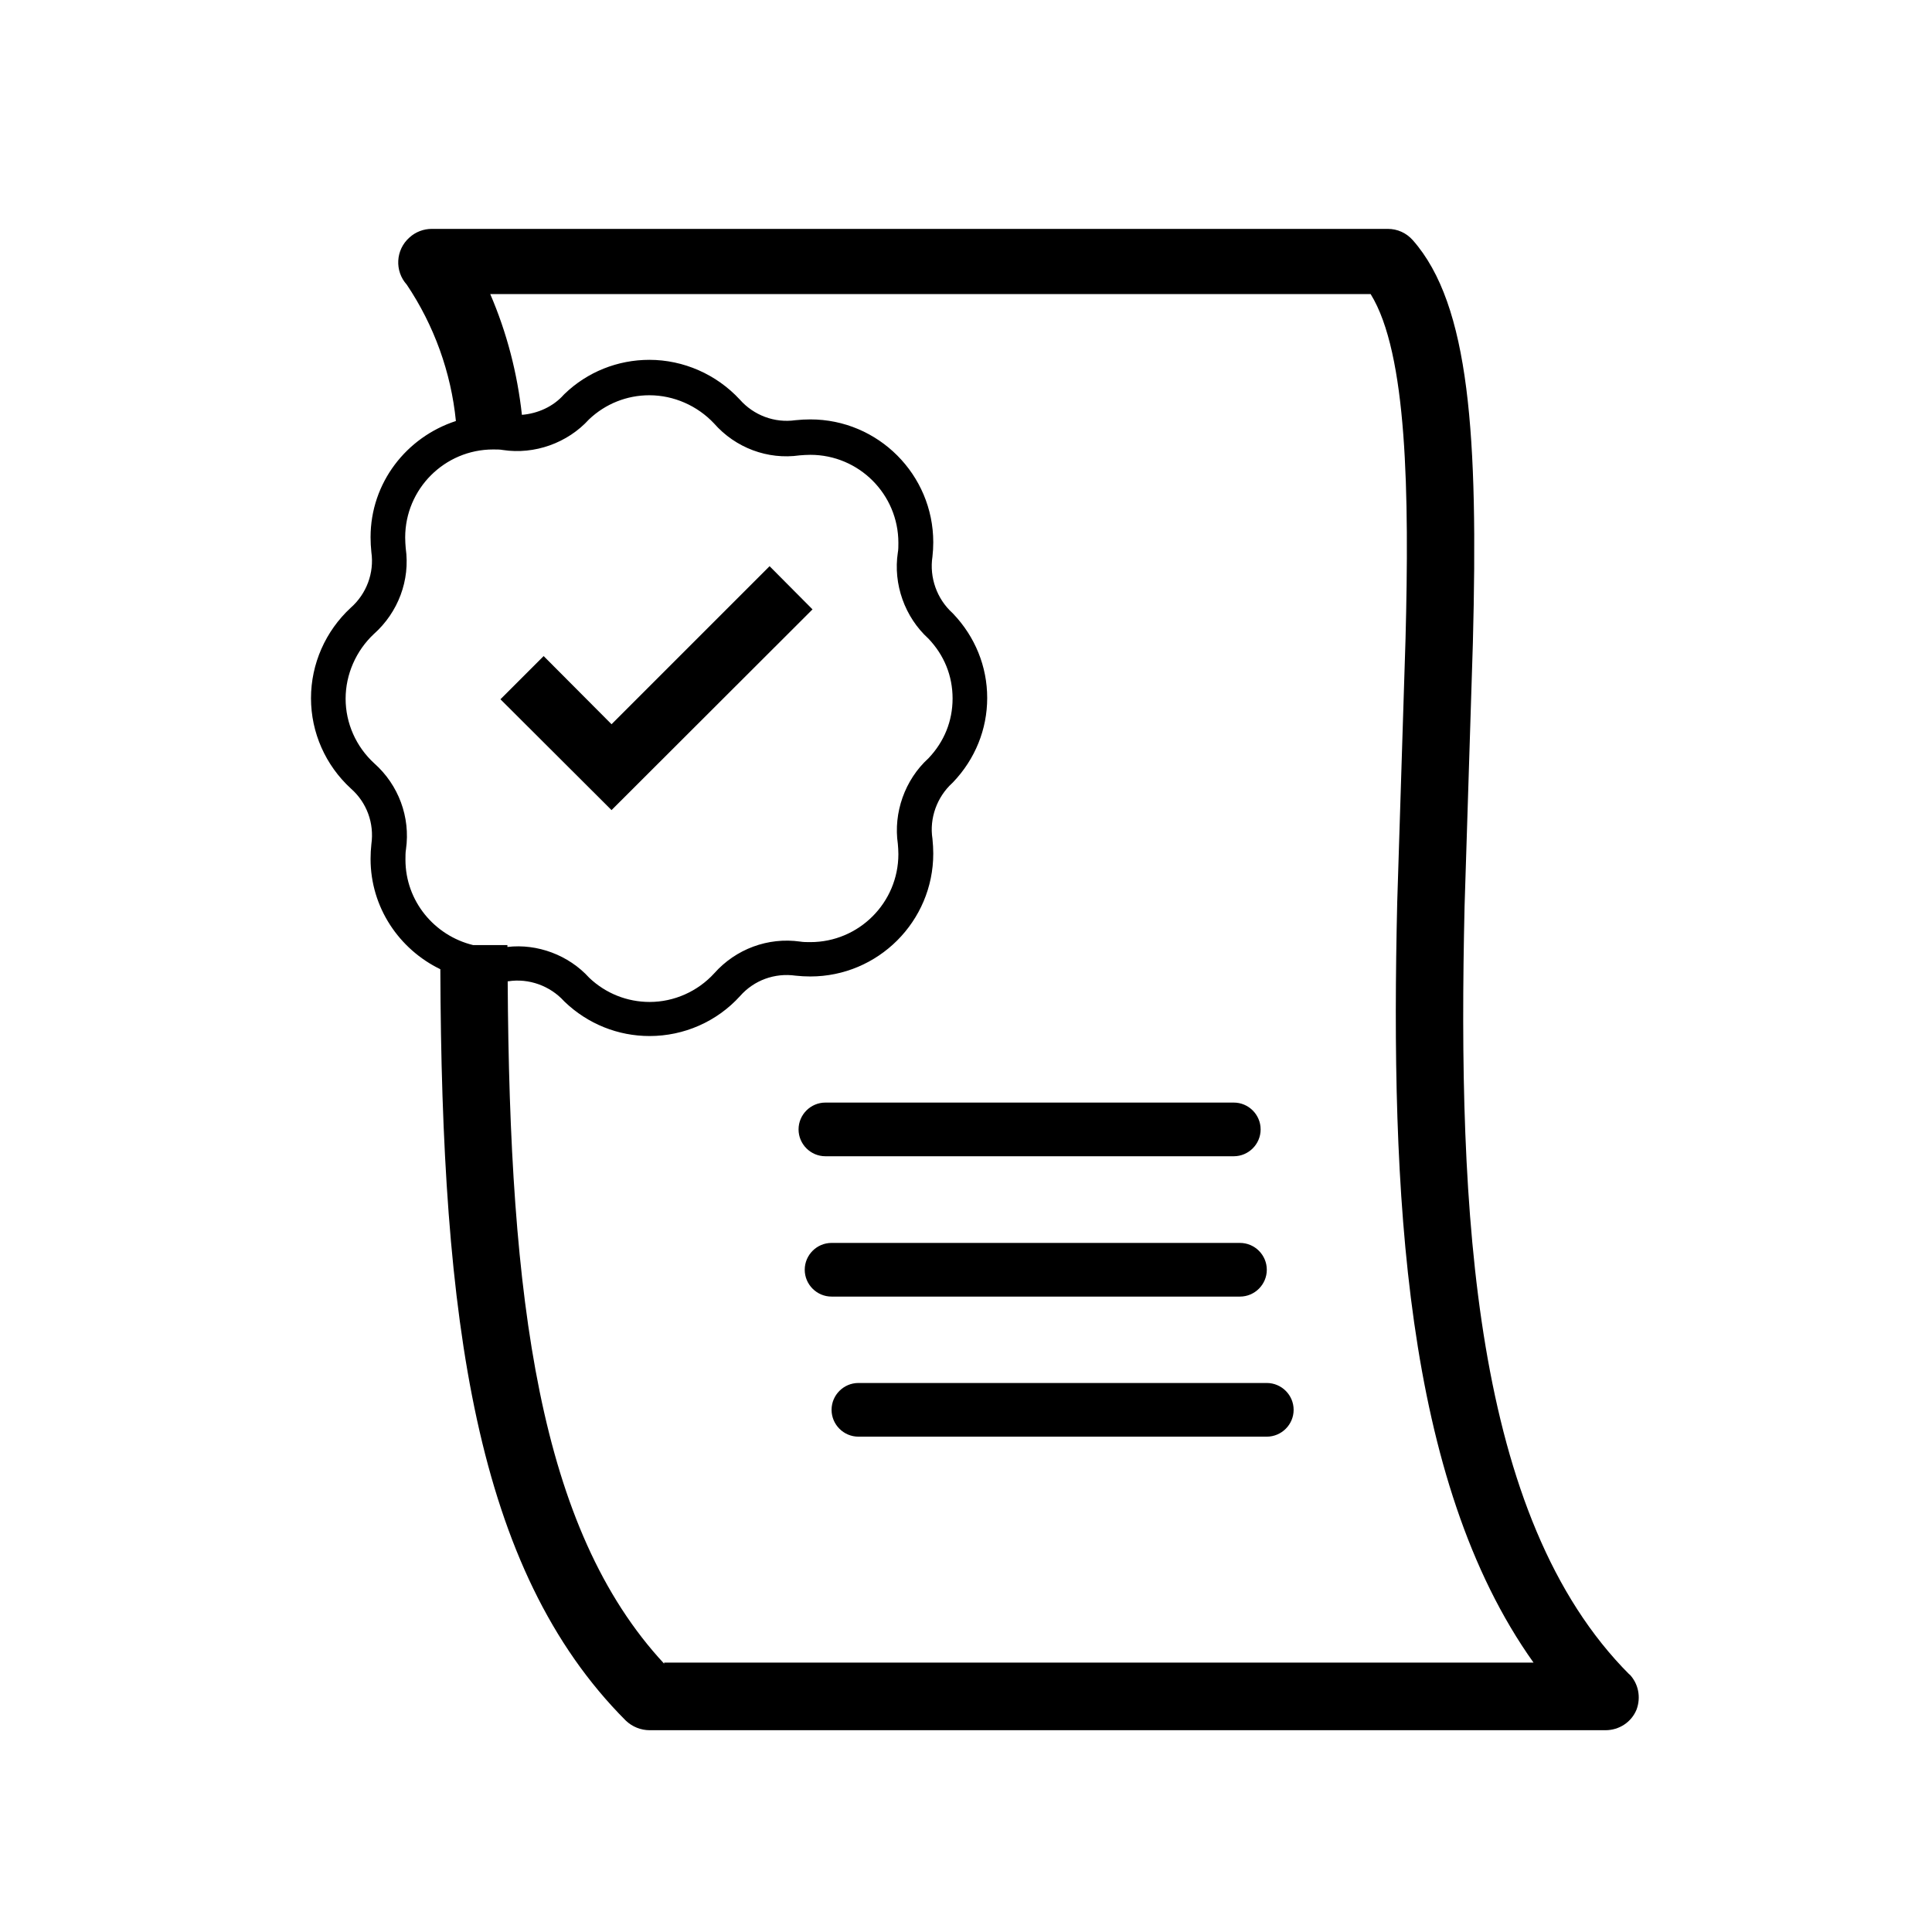
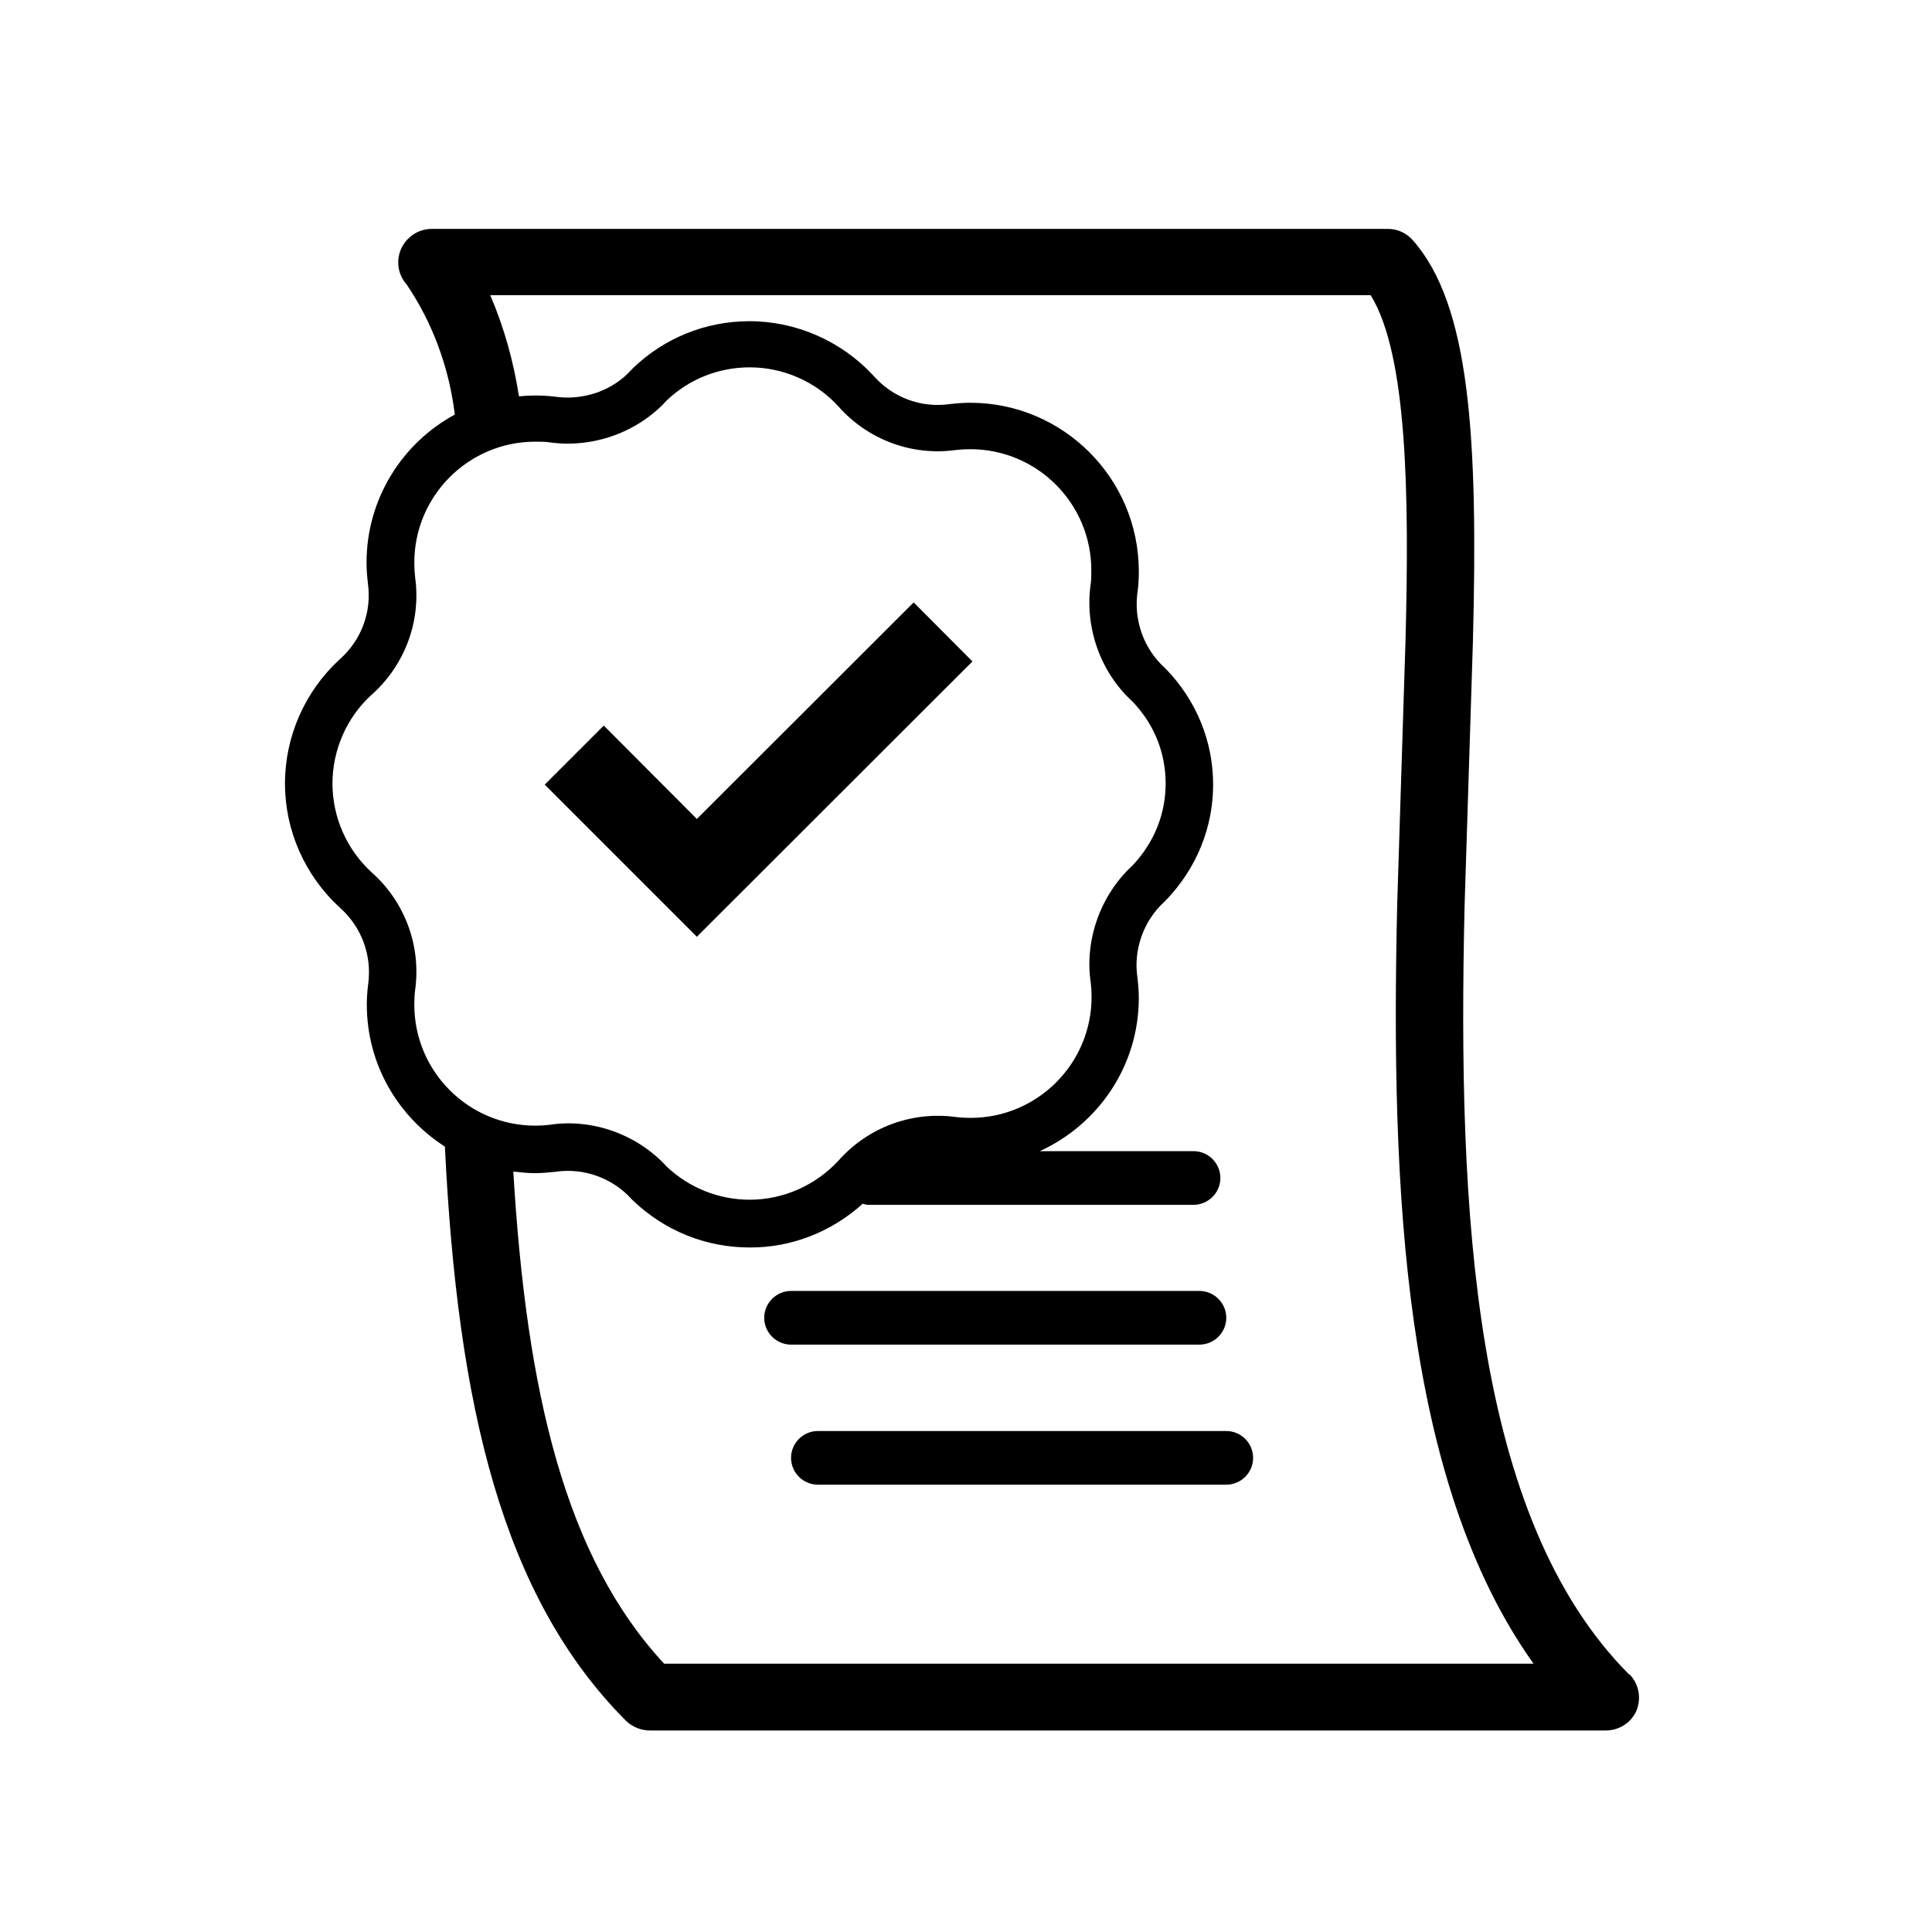
- <svg xmlns="http://www.w3.org/2000/svg" viewBox="0 0 72 72">
+ <svg xmlns="http://www.w3.org/2000/svg" id="Layer_1" data-name="Layer 1" width="72" height="72" viewBox="0 0 72 72">
  <rect x=".36" y=".36" width="71.28" height="71.28" fill="none" />
-   <path d="M60.73,62.41c-5.85-5.85-6.41-17.22-6.15-28.63l.31-9.83c.2-7.68-.11-12.59-2.24-15-.24-.27-.57-.42-.93-.42H16.09c-.3,0-.6.11-.83.32-.52.46-.56,1.25-.1,1.76,1.02,1.52,1.65,3.27,1.83,5.08-1.84.6-3.18,2.3-3.18,4.33,0,.19.01.37.03.56.11.77-.18,1.55-.77,2.07-.94.87-1.48,2.09-1.48,3.37s.54,2.5,1.49,3.37c.59.52.87,1.29.76,2.07-.02.18-.03.37-.03.55,0,1.81,1.07,3.37,2.6,4.11.05,13.08,1.29,22.37,6.91,28,.24.23.56.36.89.36h35.62c.51,0,.97-.3,1.16-.77.17-.46.07-.97-.27-1.32ZM15.11,32.03c0-.13,0-.27.02-.38.17-1.2-.28-2.4-1.18-3.2-.68-.62-1.07-1.5-1.07-2.41s.39-1.79,1.05-2.41c.91-.81,1.36-2.01,1.19-3.2-.01-.13-.02-.26-.02-.4,0-1.81,1.47-3.28,3.28-3.28.13,0,.26,0,.36.02,1.18.18,2.41-.26,3.21-1.14.61-.58,1.41-.9,2.25-.9.91,0,1.79.39,2.41,1.05.8.91,2,1.36,3.19,1.19.13-.01.26-.02.4-.02,1.81,0,3.28,1.47,3.28,3.28,0,.13,0,.26-.02.36-.18,1.18.26,2.41,1.14,3.21.59.62.9,1.39.9,2.23s-.31,1.61-.9,2.23c-.88.8-1.31,2.03-1.14,3.19.01.12.02.25.02.38,0,1.81-1.47,3.28-3.28,3.28-.13,0-.27,0-.38-.02-1.2-.17-2.4.28-3.2,1.18-.62.68-1.5,1.07-2.41,1.07-.84,0-1.64-.32-2.25-.9h0c-.77-.85-1.94-1.28-3.05-1.15,0-.02,0-.04,0-.07h-1.28c-1.44-.35-2.52-1.64-2.52-3.18ZM24.75,62c-4.66-5.02-5.76-13.51-5.83-25.43,0,0,.01,0,.02,0,.77-.12,1.56.17,2.08.74l.03.03c.86.82,1.98,1.27,3.16,1.27h0c1.27,0,2.5-.53,3.37-1.49.52-.59,1.29-.87,2.07-.76.18.02.37.03.55.03,2.52,0,4.58-2.05,4.58-4.58,0-.17-.01-.35-.03-.55-.12-.77.17-1.56.74-2.08l.03-.03c.82-.86,1.27-1.97,1.27-3.14s-.45-2.28-1.27-3.14l-.03-.03c-.57-.52-.86-1.31-.74-2.1.02-.18.03-.35.03-.53,0-2.52-2.05-4.58-4.58-4.58-.18,0-.37.01-.56.03-.77.11-1.55-.18-2.07-.77-.87-.94-2.1-1.48-3.37-1.48-1.18,0-2.31.45-3.16,1.27l-.03.03c-.39.44-.96.7-1.56.75-.17-1.55-.56-3.06-1.18-4.5h32.81c1.37,2.21,1.44,7.45,1.3,12.85l-.31,9.83c-.25,10.76.24,21.53,5.08,28.32H24.75Z" />
-   <polygon points="22.79 30.19 18.65 26.06 20.26 24.45 22.79 26.99 28.68 21.1 30.28 22.71 22.79 30.19" />
-   <path d="M45.98,43.09h-15.22c-.55,0-1-.45-1-1s.45-1,1-1h15.22c.55,0,1,.45,1,1s-.45,1-1,1Z" />
-   <path d="M46.21,48.32h-15.22c-.55,0-1-.45-1-1s.45-1,1-1h15.22c.55,0,1,.45,1,1s-.45,1-1,1Z" />
-   <path d="M47.21,53.54h-15.22c-.55,0-1-.45-1-1s.45-1,1-1h15.22c.55,0,1,.45,1,1s-.45,1-1,1Z" />
+   <path d="M44.7,50.11h-15.22c-.55,0-1-.45-1-1s.45-1,1-1h15.22c.55,0,1,.45,1,1s-.45,1-1,1Z" />
+   <path d="M45.7,55.33h-15.22c-.55,0-1-.45-1-1s.45-1,1-1h15.22c.55,0,1,.45,1,1s-.45,1-1,1Z" />
+   <path d="M60.72,62.39v.02c-5.84-5.85-6.4-17.22-6.14-28.63l.31-9.83c.2-7.68-.11-12.59-2.24-15-.24-.27-.57-.42-.93-.42H16.09c-.3,0-.6.11-.83.32-.52.46-.56,1.25-.1,1.76.98,1.45,1.58,3.12,1.79,4.84-1.96,1.06-3.29,3.14-3.29,5.52,0,.25.02.51.05.77.15,1.06-.24,2.12-1.06,2.84-1.29,1.19-2.03,2.87-2.03,4.62s.74,3.43,2.05,4.63c.8.71,1.2,1.77,1.05,2.85-.03.24-.05.5-.05.76,0,2.22,1.16,4.17,2.91,5.29.47,9.65,2.13,16.77,6.75,21.4.24.23.56.36.89.36h35.62c.51,0,.97-.3,1.16-.77.17-.46.07-.97-.27-1.32ZM15.44,37.43c0-.18.01-.37.03-.53.23-1.65-.38-3.29-1.62-4.39-.93-.85-1.46-2.06-1.46-3.31s.53-2.46,1.45-3.3c1.25-1.11,1.86-2.75,1.63-4.39-.02-.18-.03-.36-.03-.54,0-2.49,2.02-4.51,4.51-4.51.18,0,.35,0,.49.02,1.62.24,3.31-.35,4.41-1.56.84-.8,1.94-1.23,3.09-1.23,1.25,0,2.46.53,3.3,1.45,1.1,1.25,2.75,1.86,4.38,1.63.18-.02.36-.03.54-.03,2.49,0,4.51,2.02,4.51,4.51,0,.18,0,.35-.02.49-.24,1.62.35,3.31,1.56,4.41.81.85,1.23,1.91,1.23,3.05s-.43,2.2-1.23,3.05c-1.2,1.1-1.8,2.79-1.56,4.38.02.17.03.35.03.52,0,2.49-2.02,4.51-4.51,4.51-.18,0-.37-.01-.53-.03-1.65-.23-3.29.38-4.39,1.62-.86.93-2.06,1.46-3.31,1.46-1.15,0-2.25-.44-3.09-1.23h0c-1.1-1.21-2.79-1.81-4.38-1.56-.17.02-.35.03-.52.03-2.49,0-4.51-2.02-4.51-4.51ZM24.75,61.96v.04c-3.68-3.96-5.13-10.09-5.62-18.34.26.03.53.06.81.06.23,0,.47-.02.75-.05,1.06-.16,2.14.23,2.85,1.02l.05.05c1.18,1.13,2.72,1.75,4.34,1.75h0c1.56.01,3.06-.58,4.22-1.63.06.01.12.04.18.04h12.15c.55,0,1-.45,1-1s-.45-1-1-1h-5.73c2.17-.99,3.69-3.17,3.69-5.71,0-.24-.02-.48-.05-.75-.16-1.05.23-2.14,1.02-2.85l.05-.05c1.13-1.18,1.75-2.7,1.75-4.3s-.62-3.13-1.75-4.3l-.05-.05c-.79-.71-1.18-1.8-1.01-2.88.03-.24.04-.48.04-.72,0-3.46-2.82-6.28-6.28-6.28-.25,0-.51.02-.77.05-1.06.15-2.12-.24-2.84-1.06-1.19-1.29-2.88-2.03-4.62-2.03-1.62,0-3.17.62-4.34,1.75l-.05.05c-.7.79-1.8,1.17-2.88,1.01-.24-.03-.48-.04-.72-.04-.2,0-.4.01-.6.03-.2-1.29-.55-2.56-1.07-3.77h32.81c1.37,2.21,1.44,7.45,1.3,12.85l-.31,9.83c-.25,10.76.24,21.53,5.08,28.32H24.75Z" />
+   <polygon points="25.97 34.91 20.3 29.24 22.5 27.04 25.97 30.52 34.05 22.45 36.24 24.65 25.97 34.91" />
</svg>
